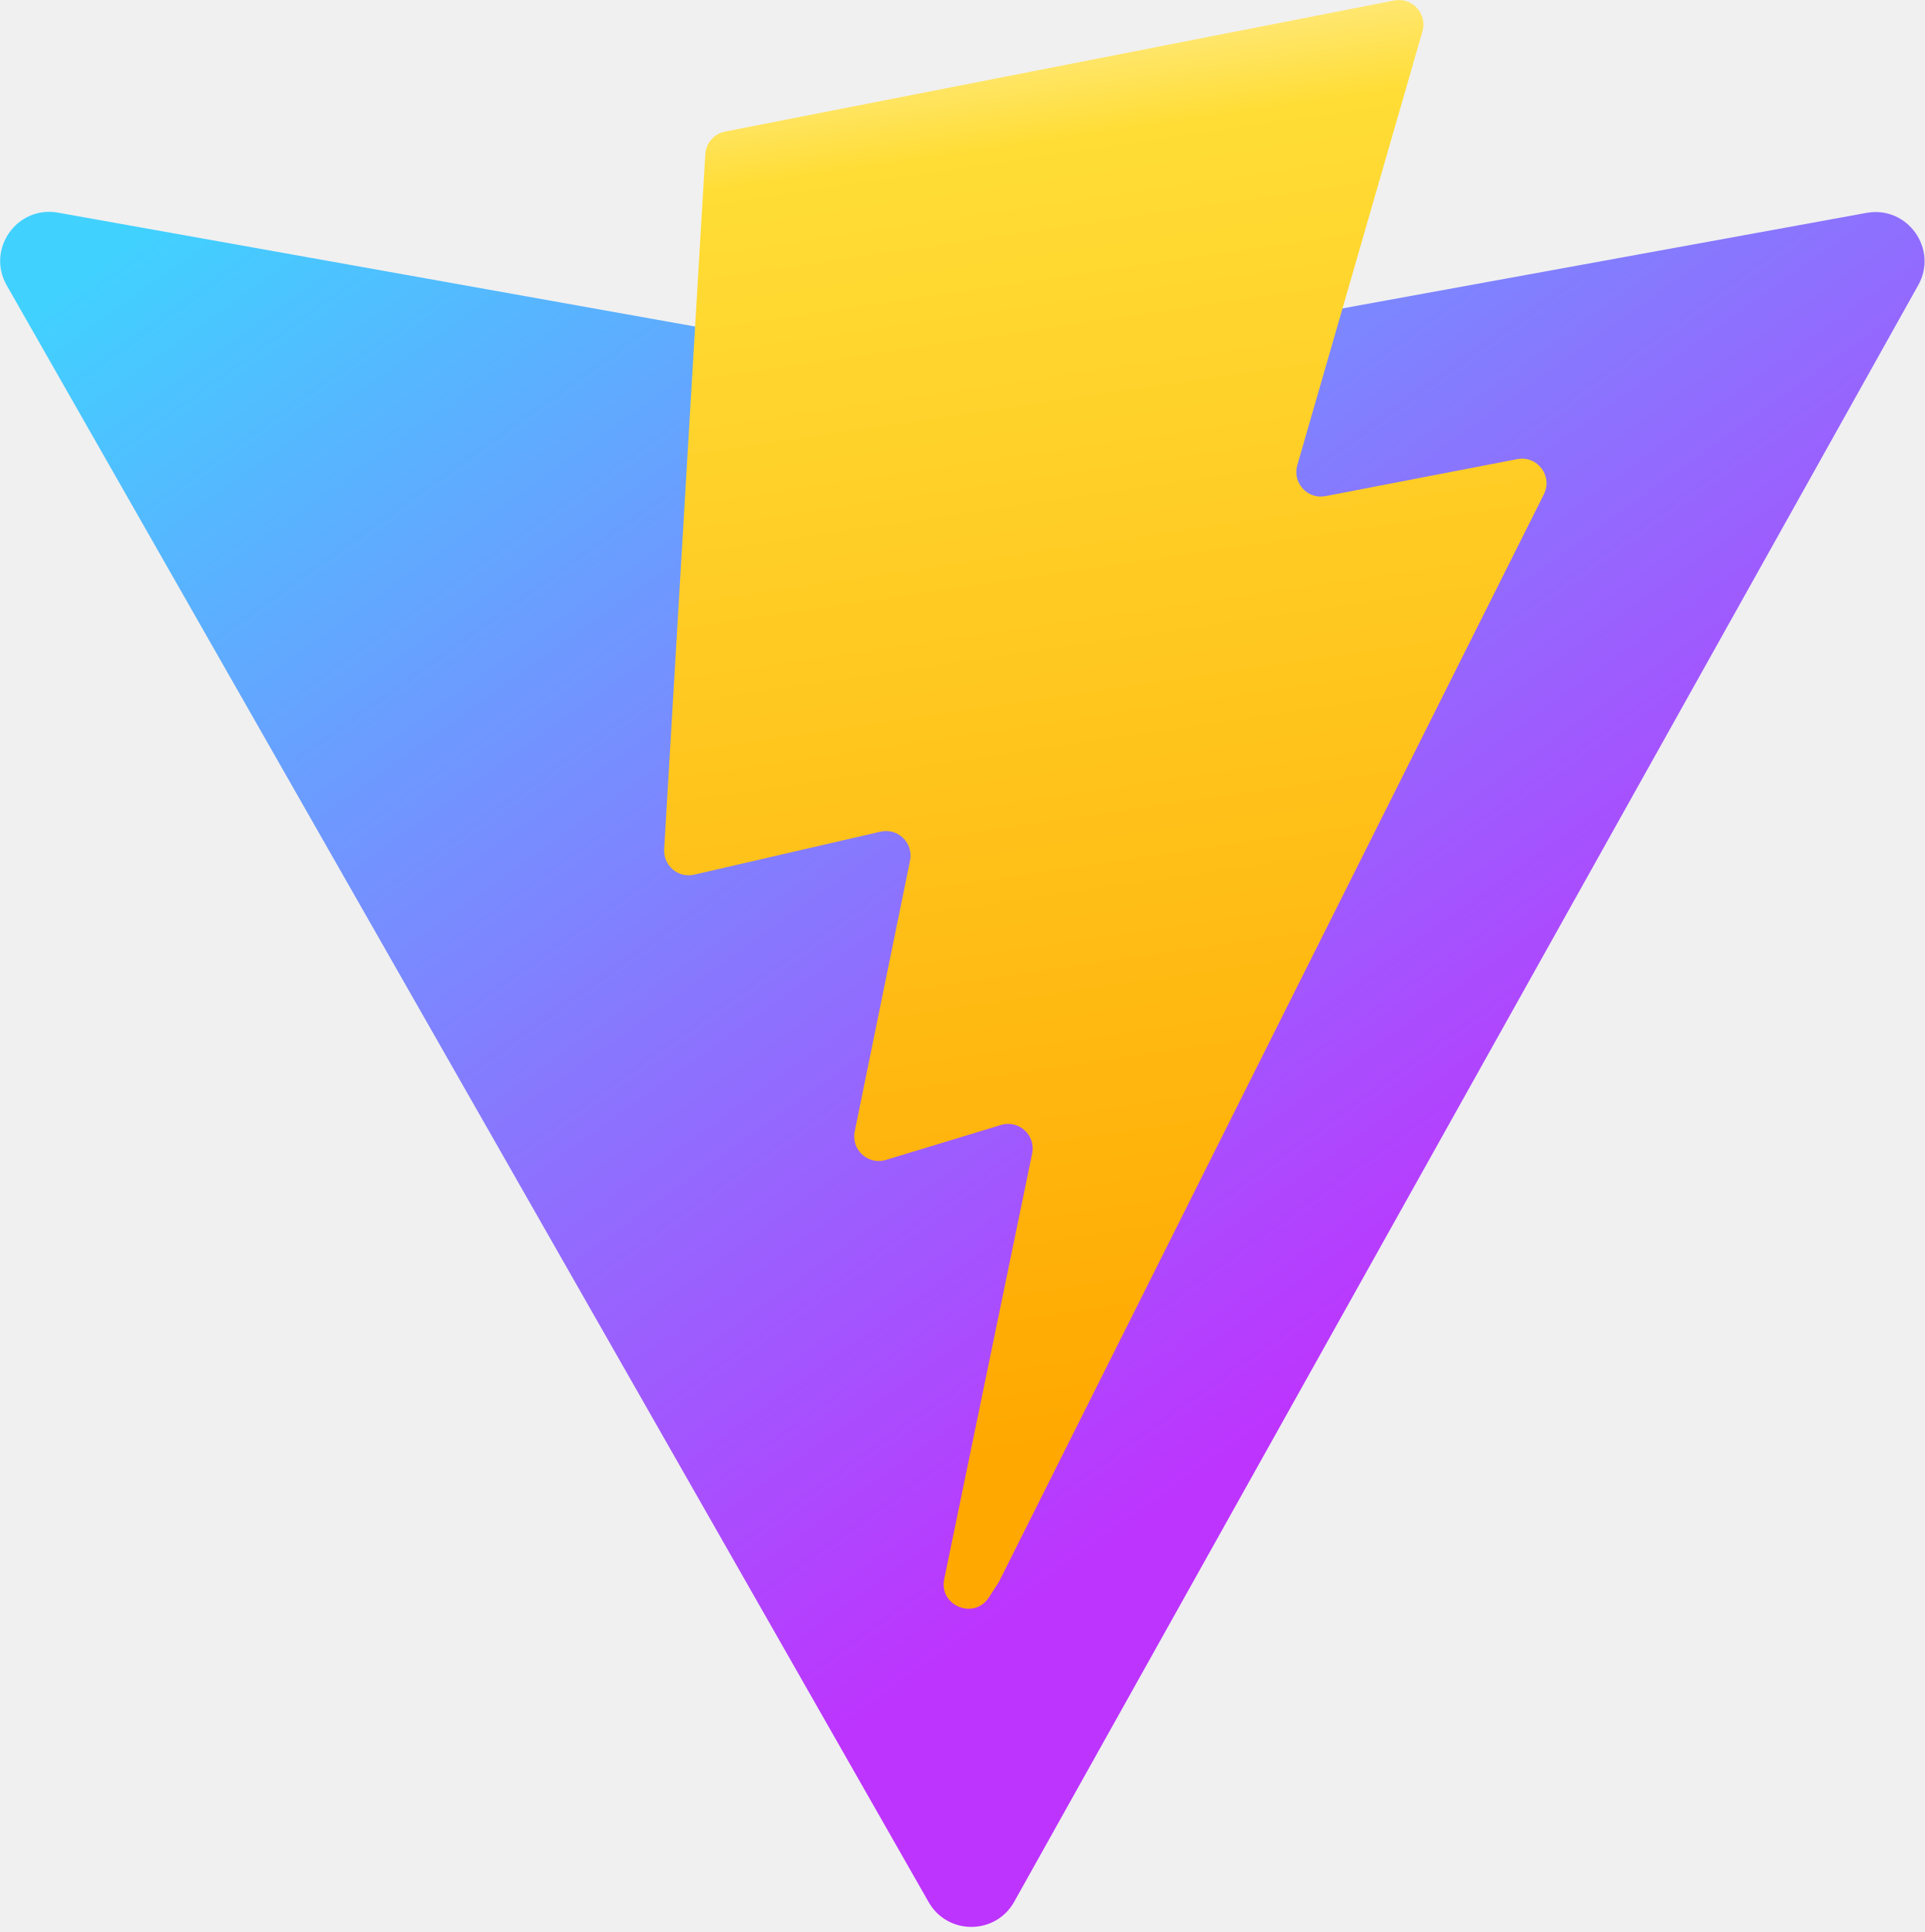
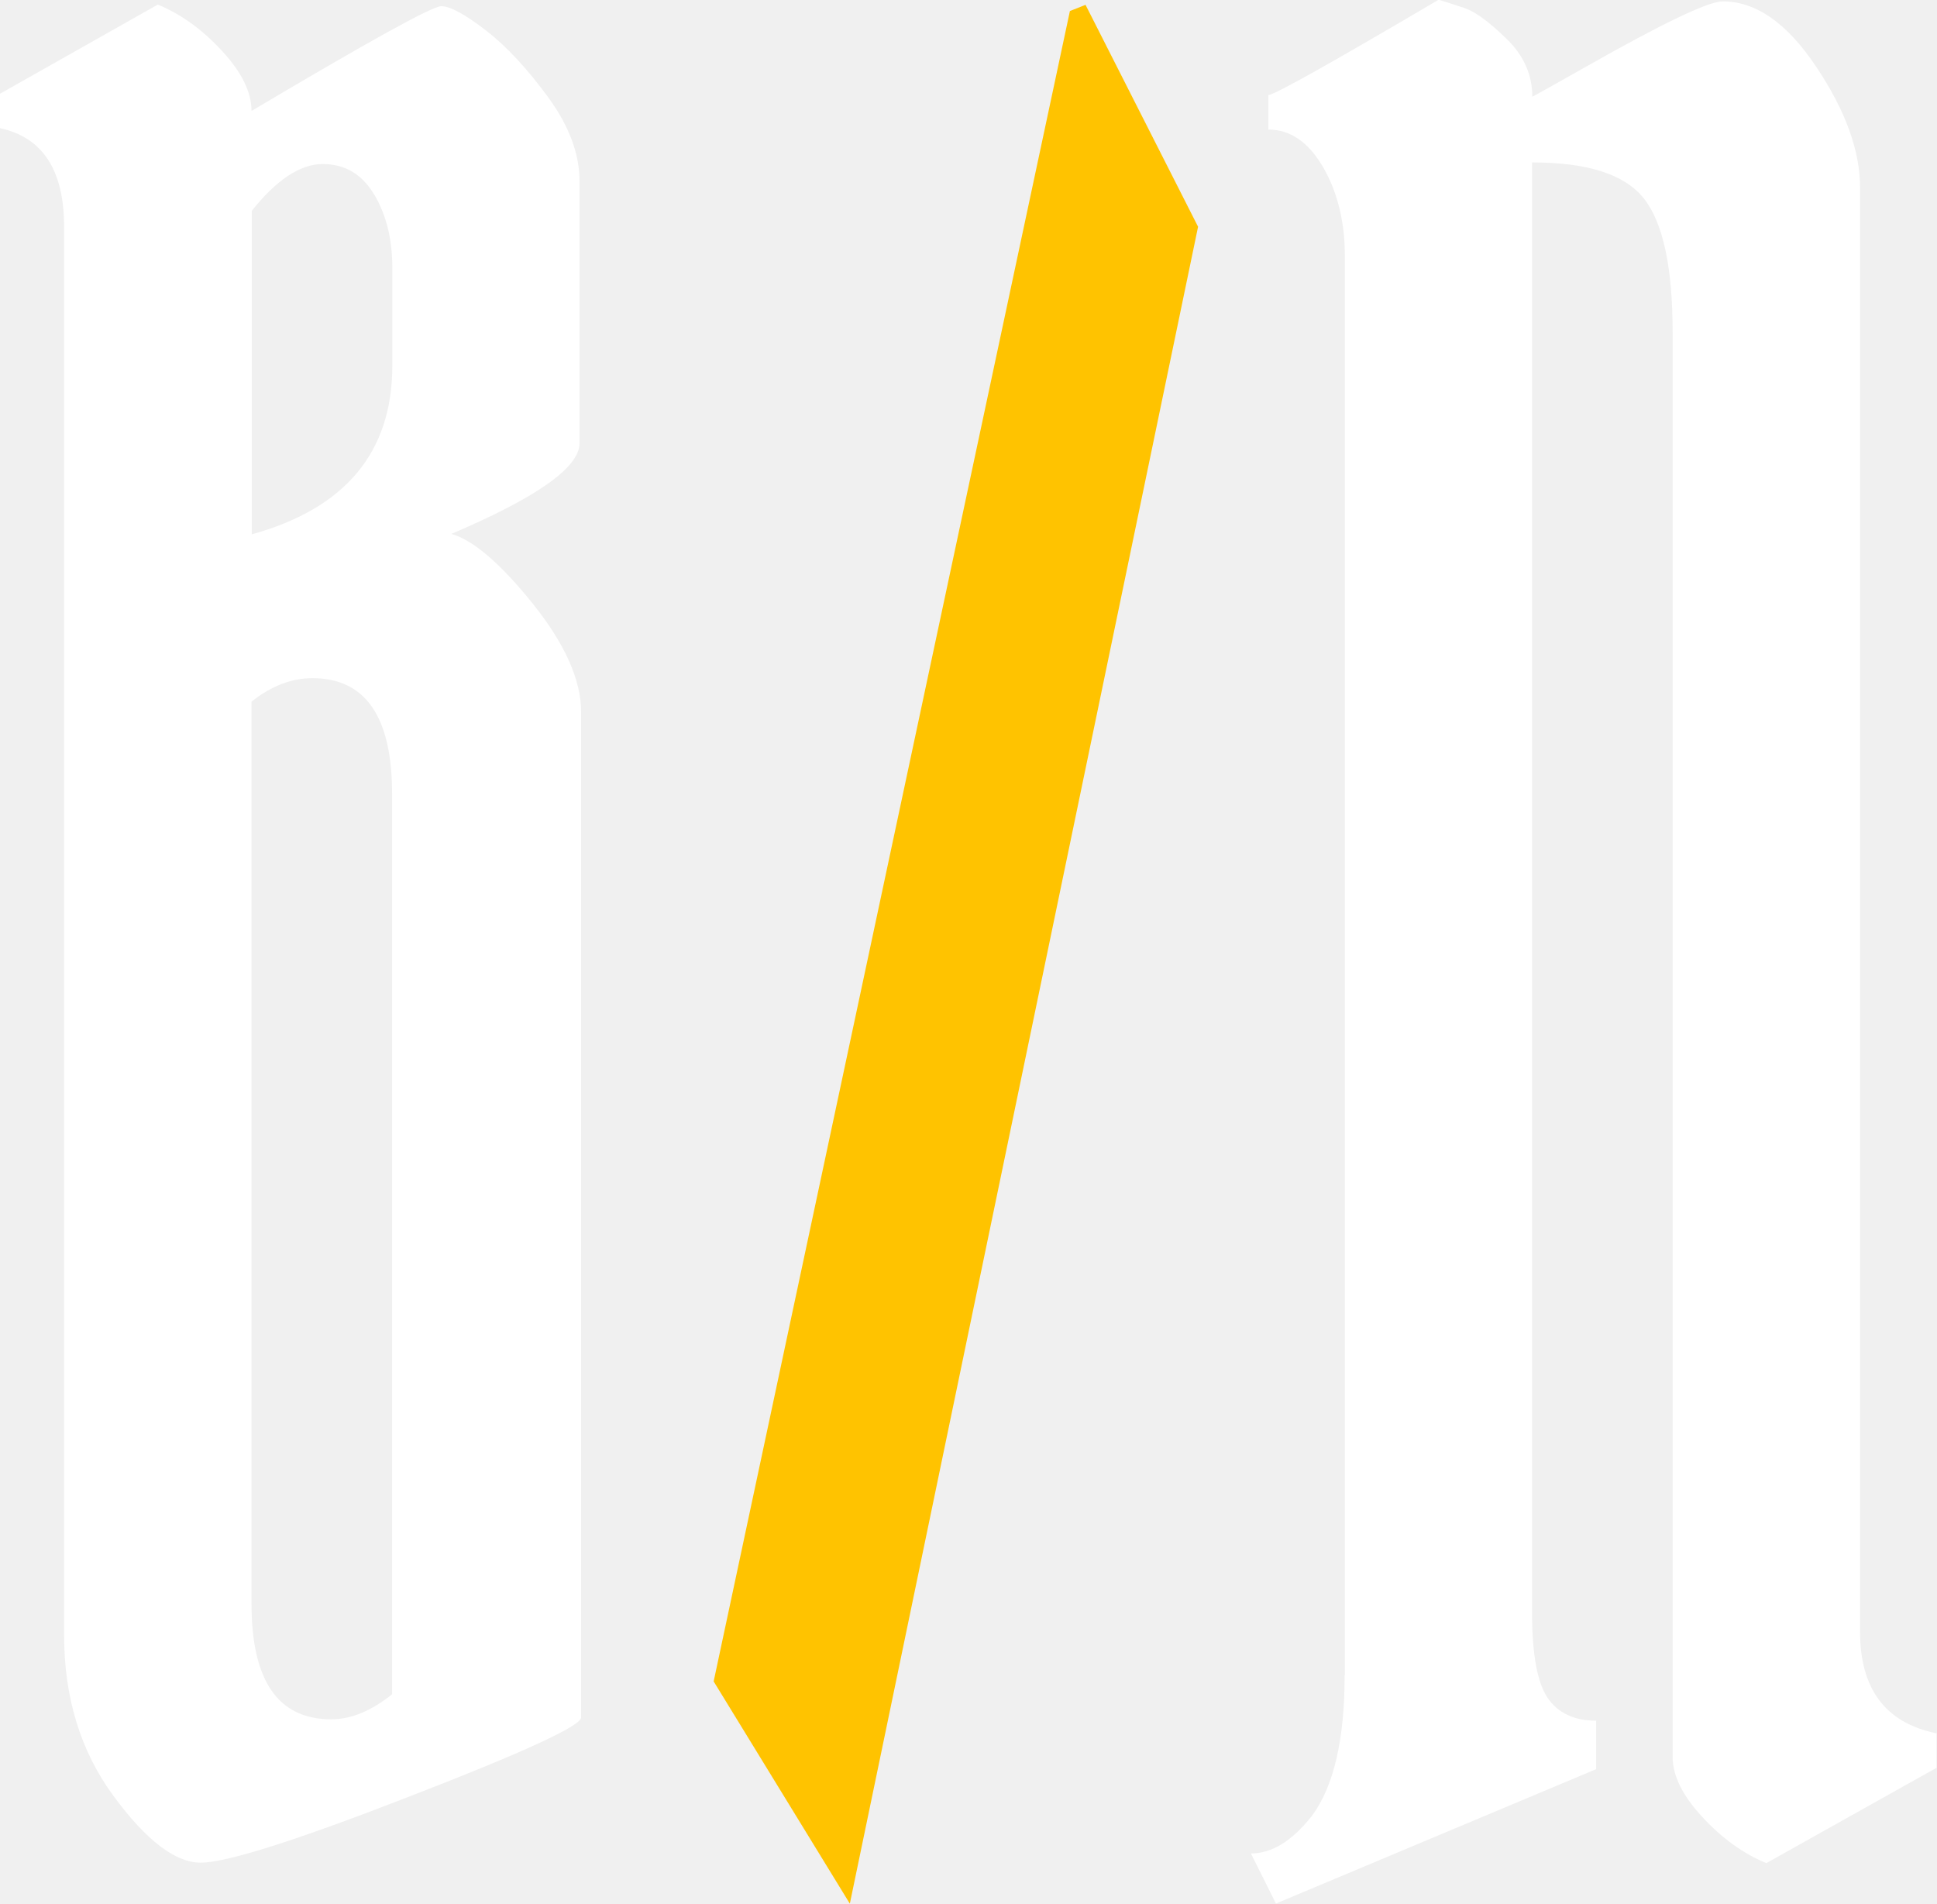
- <svg xmlns="http://www.w3.org/2000/svg" aria-hidden="true" role="img" class="iconify iconify--logos" width="31.88" height="32" preserveAspectRatio="xMidYMid meet" viewBox="0 0 256 257">
+ <svg xmlns="http://www.w3.org/2000/svg" id="Layer_2" data-name="Layer 2" viewBox="0 0 84.33 82.85">
  <defs>
-     <linearGradient id="IconifyId1813088fe1fbc01fb466" x1="-.828%" x2="57.636%" y1="7.652%" y2="78.411%">
-       <stop offset="0%" stop-color="#41D1FF" />
-       <stop offset="100%" stop-color="#BD34FE" />
-     </linearGradient>
-     <linearGradient id="IconifyId1813088fe1fbc01fb467" x1="43.376%" x2="50.316%" y1="2.242%" y2="89.03%">
-       <stop offset="0%" stop-color="#FFEA83" />
-       <stop offset="8.333%" stop-color="#FFDD35" />
-       <stop offset="100%" stop-color="#FFA800" />
-     </linearGradient>
+     <style>
+       .cls-1 {
+         fill: #fff;
+       }
+ 
+       .cls-2 {
+         fill: #ffc300;
+       }
+     </style>
  </defs>
-   <path fill="url(#IconifyId1813088fe1fbc01fb466)" d="M255.153 37.938L134.897 252.976c-2.483 4.44-8.862 4.466-11.382.048L.875 37.958c-2.746-4.814 1.371-10.646 6.827-9.67l120.385 21.517a6.537 6.537 0 0 0 2.322-.004l117.867-21.483c5.438-.991 9.574 4.796 6.877 9.62Z" />
-   <path fill="url(#IconifyId1813088fe1fbc01fb467)" d="M185.432.063L96.44 17.501a3.268 3.268 0 0 0-2.634 3.014l-5.474 92.456a3.268 3.268 0 0 0 3.997 3.378l24.777-5.718c2.318-.535 4.413 1.507 3.936 3.838l-7.361 36.047c-.495 2.426 1.782 4.5 4.151 3.78l15.304-4.649c2.372-.72 4.652 1.36 4.15 3.788l-11.698 56.621c-.732 3.542 3.979 5.473 5.943 2.437l1.313-2.028l72.516-144.72c1.215-2.423-.88-5.186-3.54-4.672l-25.505 4.922c-2.396.462-4.435-1.77-3.759-4.114l16.646-57.705c.677-2.35-1.37-4.583-3.769-4.113Z" />
+   <g id="Layer_2-2" data-name="Layer 2">
+     <g>
+       <path class="cls-1" d="M10.95,4.83C16.07,1.79,18.82.27,19.21.27s1.03.35,1.94,1.05c.91.7,1.81,1.68,2.72,2.92.91,1.25,1.36,2.46,1.36,3.64v11.42c0,1.04-1.86,2.36-5.58,3.94.95.27,2.13,1.28,3.54,3.03,1.4,1.75,2.11,3.32,2.11,4.73v43.76c0,.36-2.48,1.51-7.45,3.43-4.96,1.93-8,2.89-9.11,2.89s-2.38-.97-3.81-2.92-2.14-4.28-2.14-7V9.86c0-2.45-.93-3.88-2.79-4.28v-1.5L6.87.2c1,.41,1.93,1.08,2.79,2.01.86.93,1.29,1.8,1.29,2.62ZM16.29,8.47c-.52-.88-1.27-1.33-2.24-1.33s-2.01.68-3.09,2.04v14.08c4.08-1.13,6.12-3.58,6.12-7.34v-4.28c0-1.22-.26-2.28-.78-3.16ZM14.42,74.84c.86,0,1.74-.36,2.65-1.09v-39.2c0-3.35-1.16-5.03-3.47-5.03-.91,0-1.79.34-2.65,1.02v39.27c0,3.36,1.16,5.03,3.47,5.03Z" />
+       <path class="cls-1" d="M58.55,72.92V11.15c0-1.5-.32-2.79-.95-3.88-.64-1.09-1.43-1.63-2.38-1.63v-1.5c.32-.04,2.79-1.43,7.41-4.15.32.09.7.22,1.16.37.45.16,1.05.6,1.8,1.33.75.73,1.12,1.56,1.12,2.52.27-.14,1.04-.57,2.31-1.29,3.35-1.9,5.35-2.86,5.98-2.86,1.45,0,2.81.95,4.08,2.86,1.27,1.9,1.9,3.65,1.9,5.24v62.87c0,2.49,1.11,3.97,3.33,4.42v1.5l-7.41,4.15c-1-.41-1.93-1.08-2.79-2.01-.86-.93-1.29-1.8-1.29-2.62V14.48c0-2.86-.42-4.8-1.26-5.85s-2.46-1.56-4.86-1.56v63.13c0,1.81.23,3.05.68,3.71.45.66,1.16.99,2.11.99v2.11l-13.94,5.85-1.09-2.18c.91,0,1.79-.54,2.65-1.63.95-1.27,1.43-3.31,1.43-6.12Z" />
+       <path class="cls-2" d="M36.99,82.85l-5.92-9.66L46.58.48l.68-.27,4.9,9.66-15.16,72.99Z" />
+     </g>
+   </g>
</svg>
